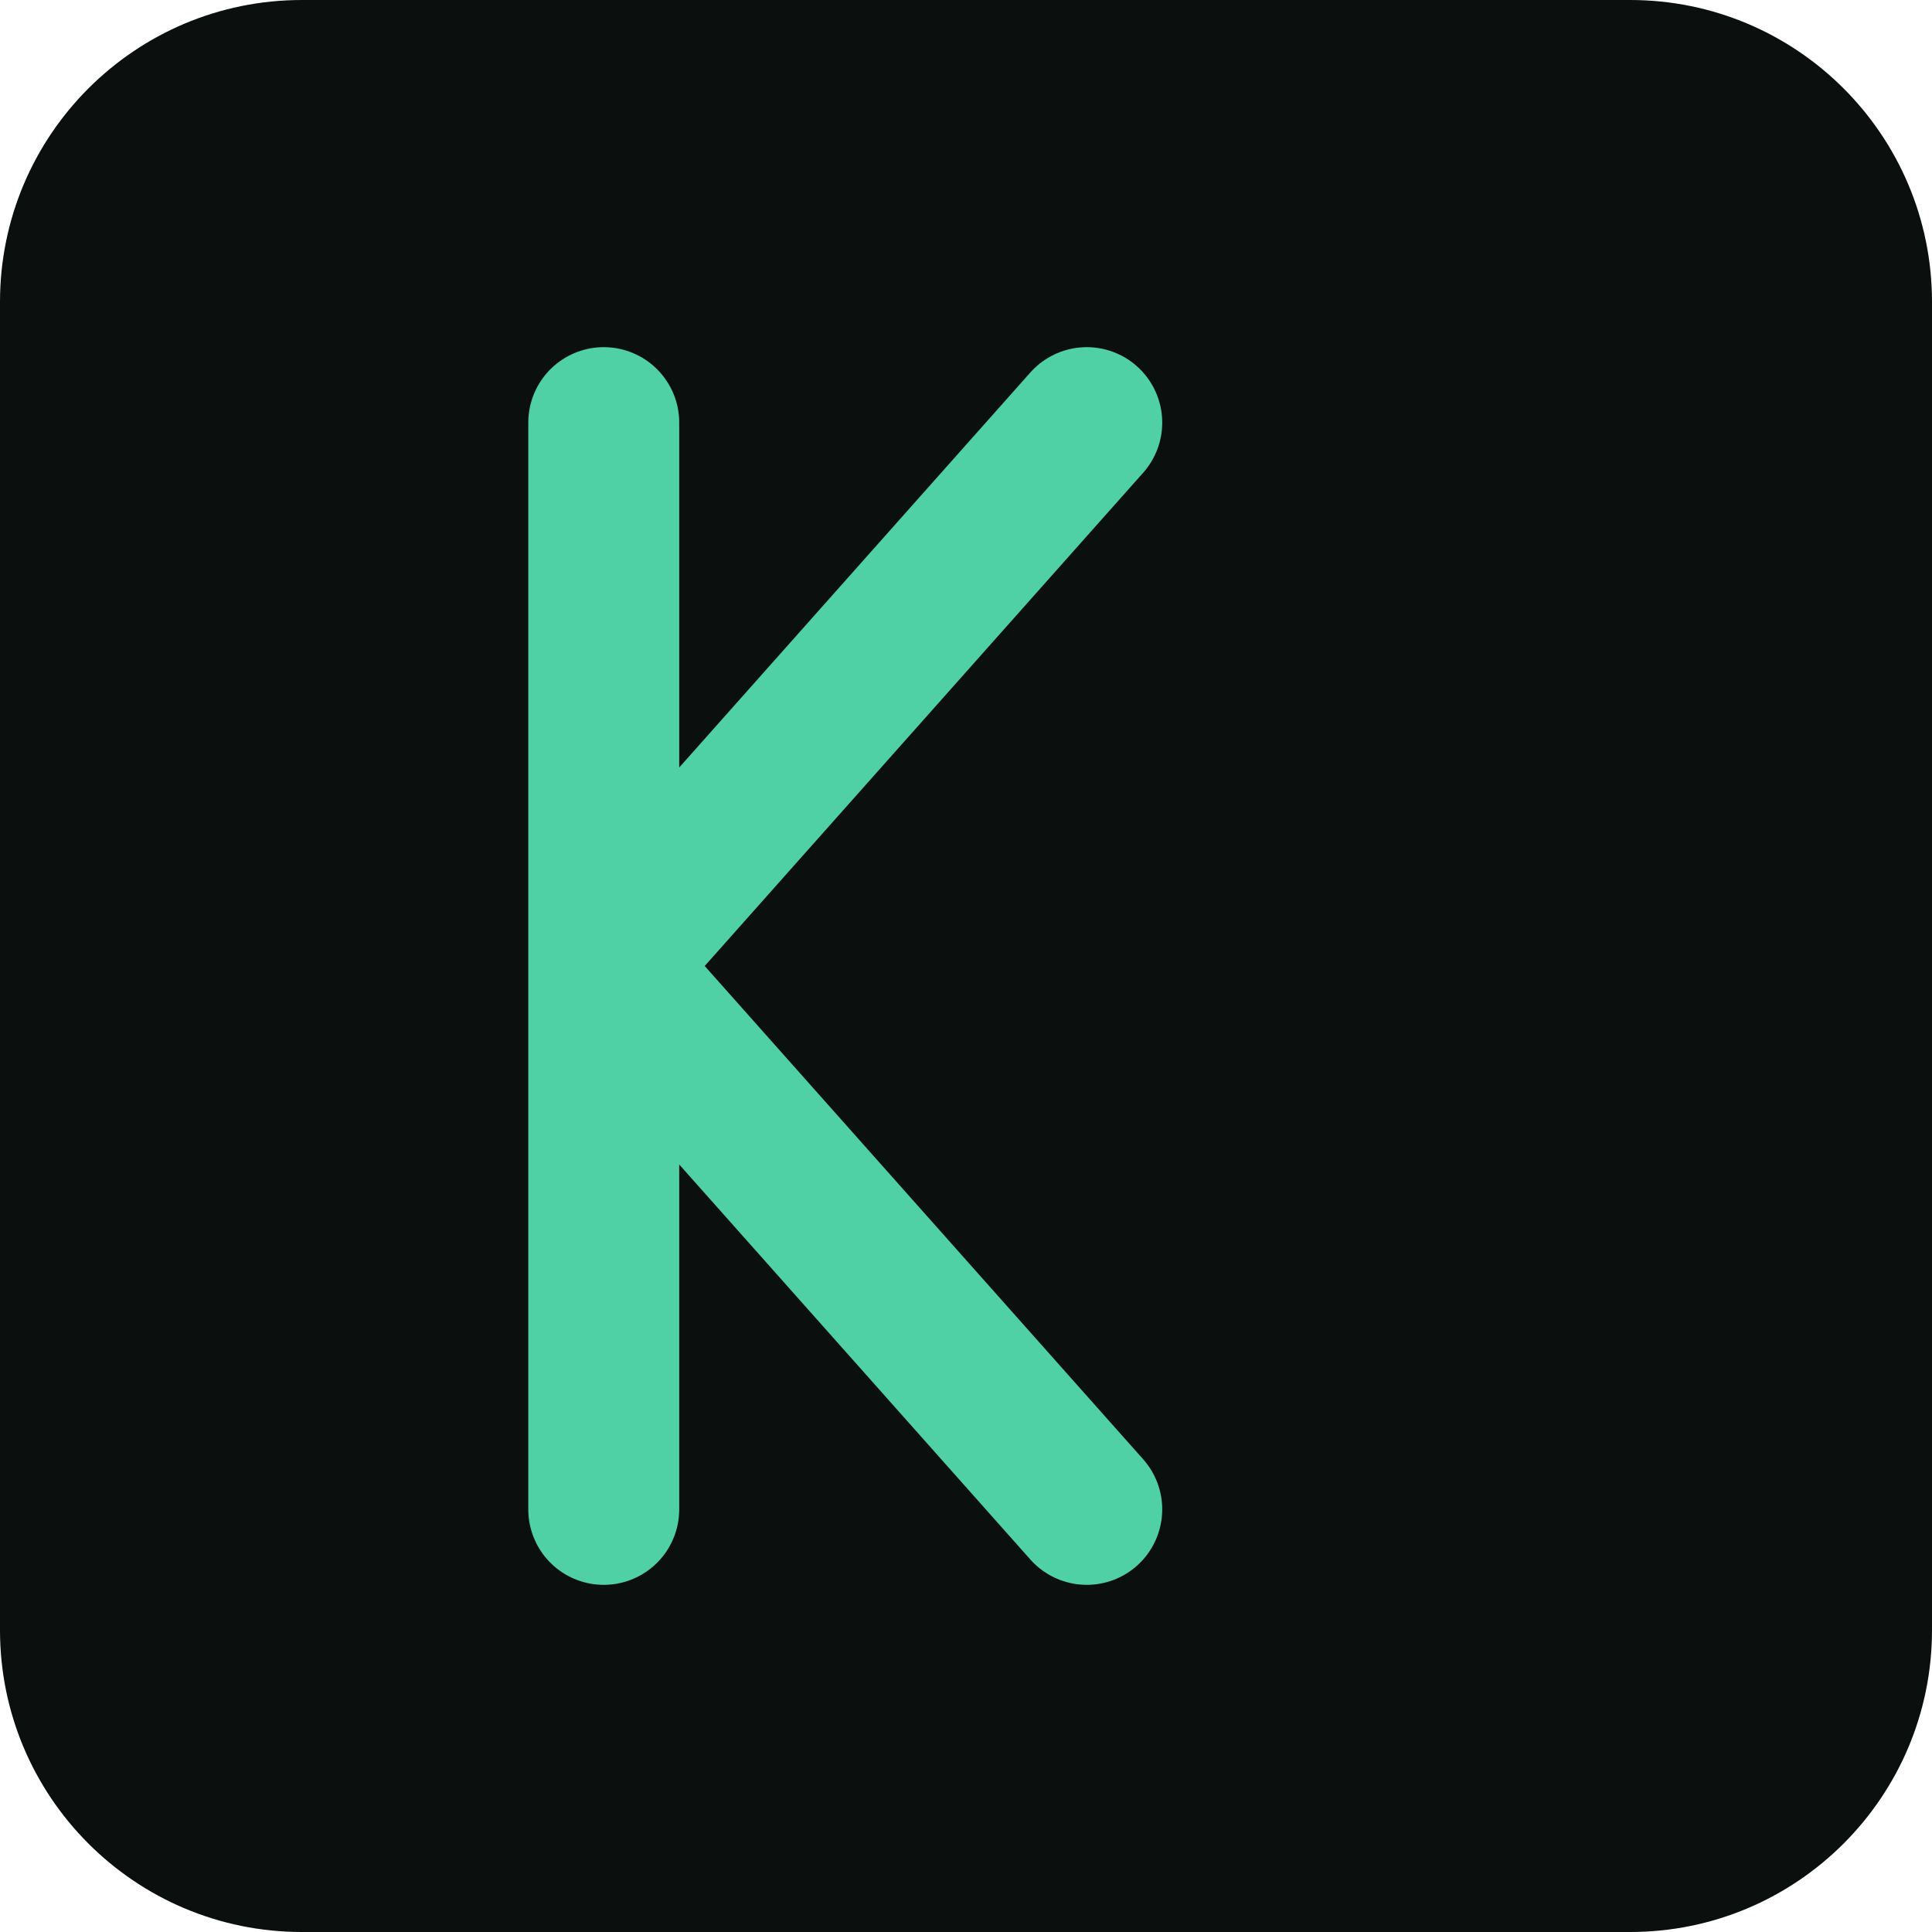
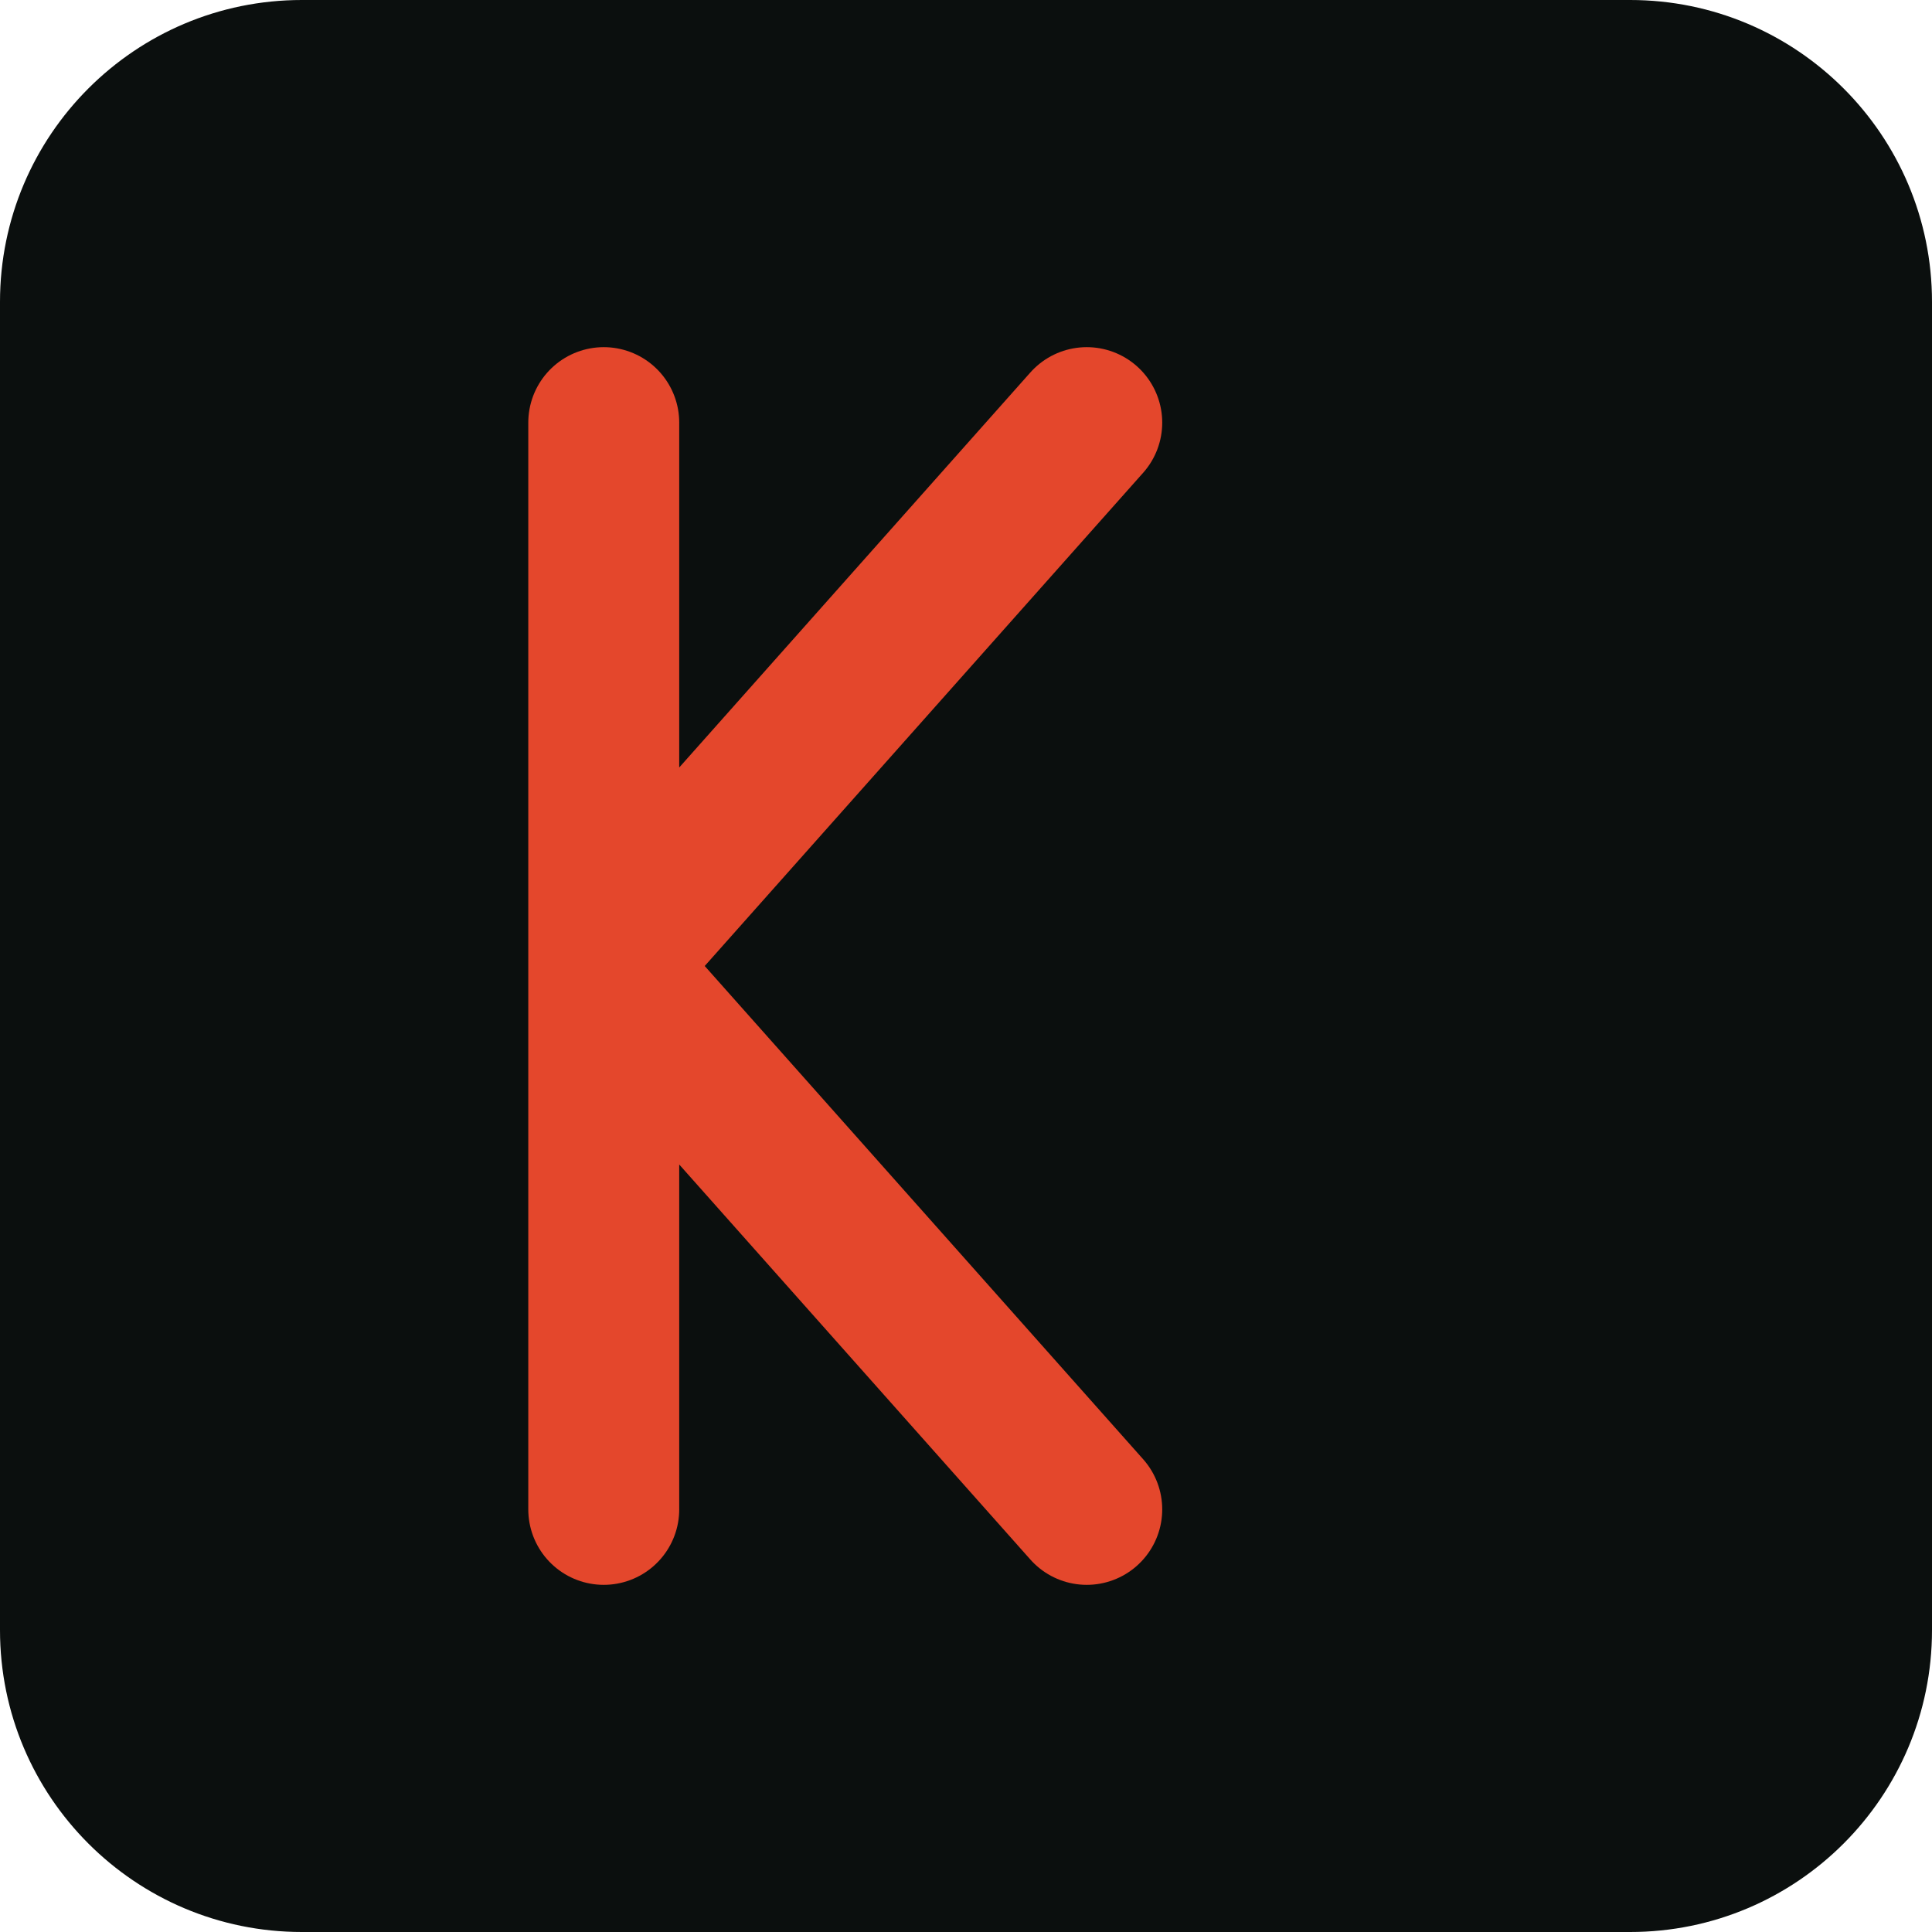
<svg xmlns="http://www.w3.org/2000/svg" viewBox="0 0 64 64">
  <rect width="64" height="64" rx="10" fill="#0b0f0e" />
-   <path d="M20 14v36M20 32l16-18M20 32l16 18" fill="none" stroke="#4fd1a5" stroke-width="5" stroke-linecap="round" stroke-linejoin="round" />
+   <path d="M20 14v36M20 32l16-18M20 32l16 18" fill="none" stroke="#e4472c" stroke-width="5" stroke-linecap="round" stroke-linejoin="round" />
</svg>
